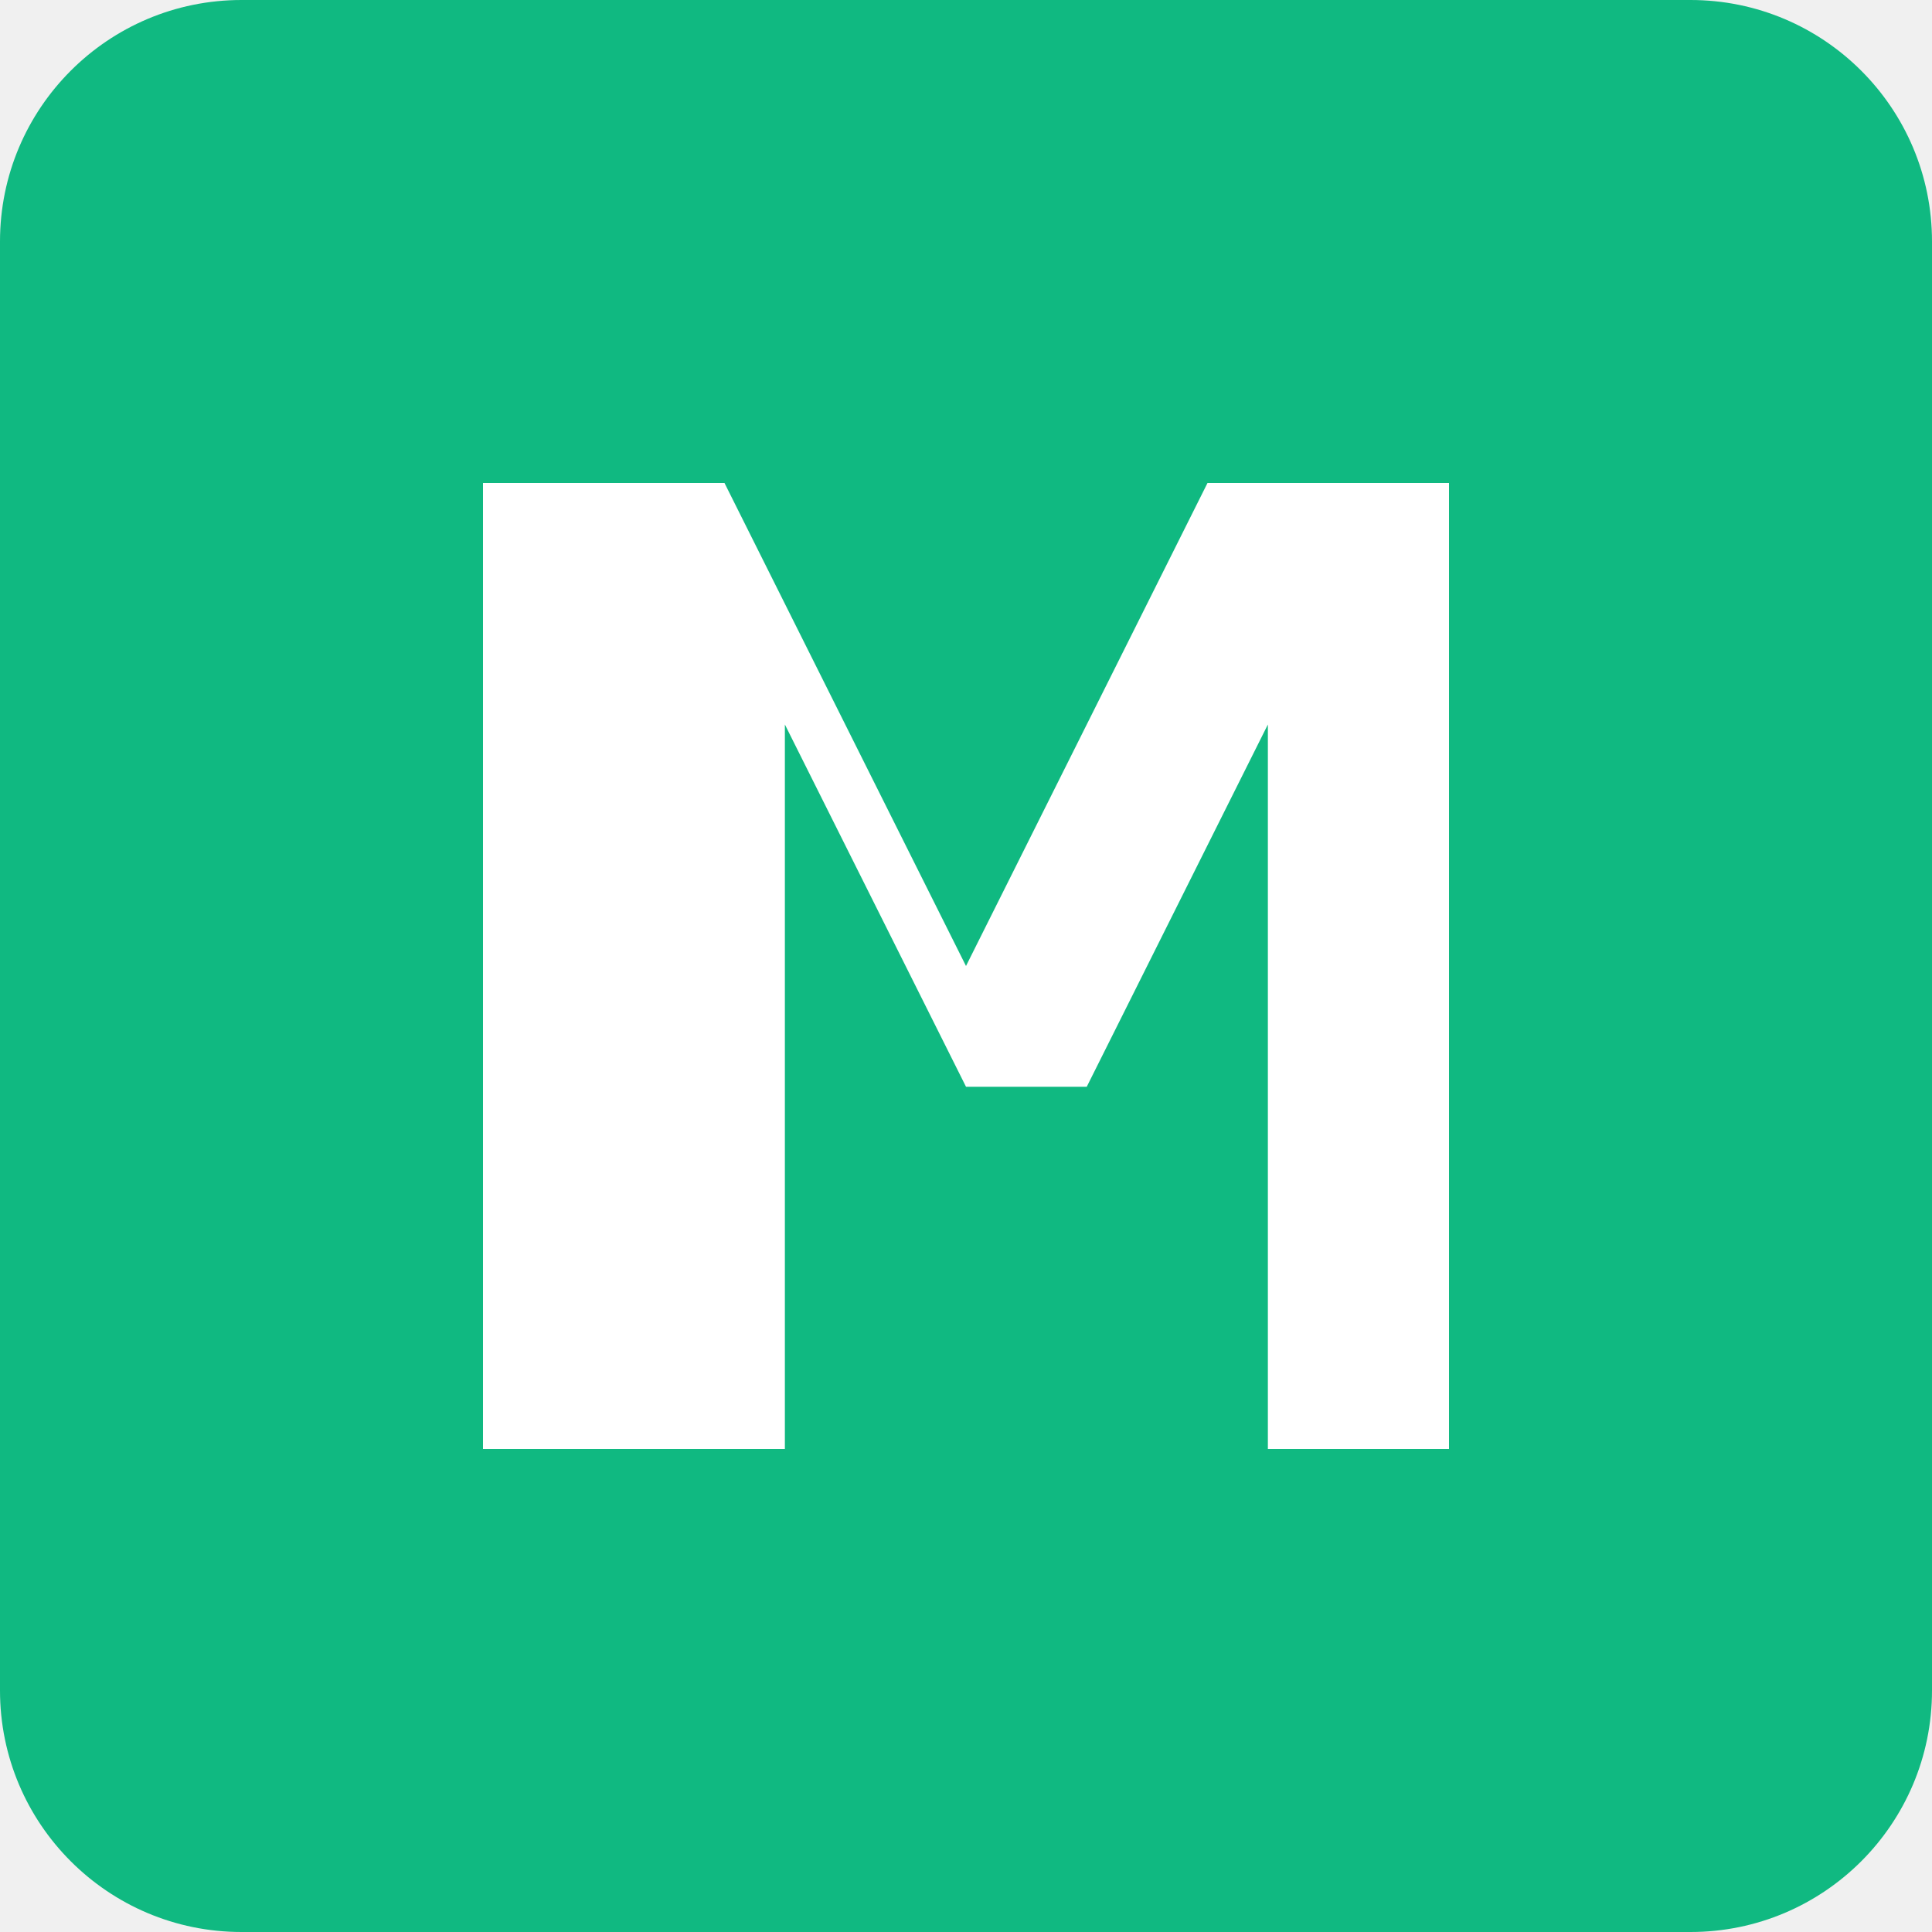
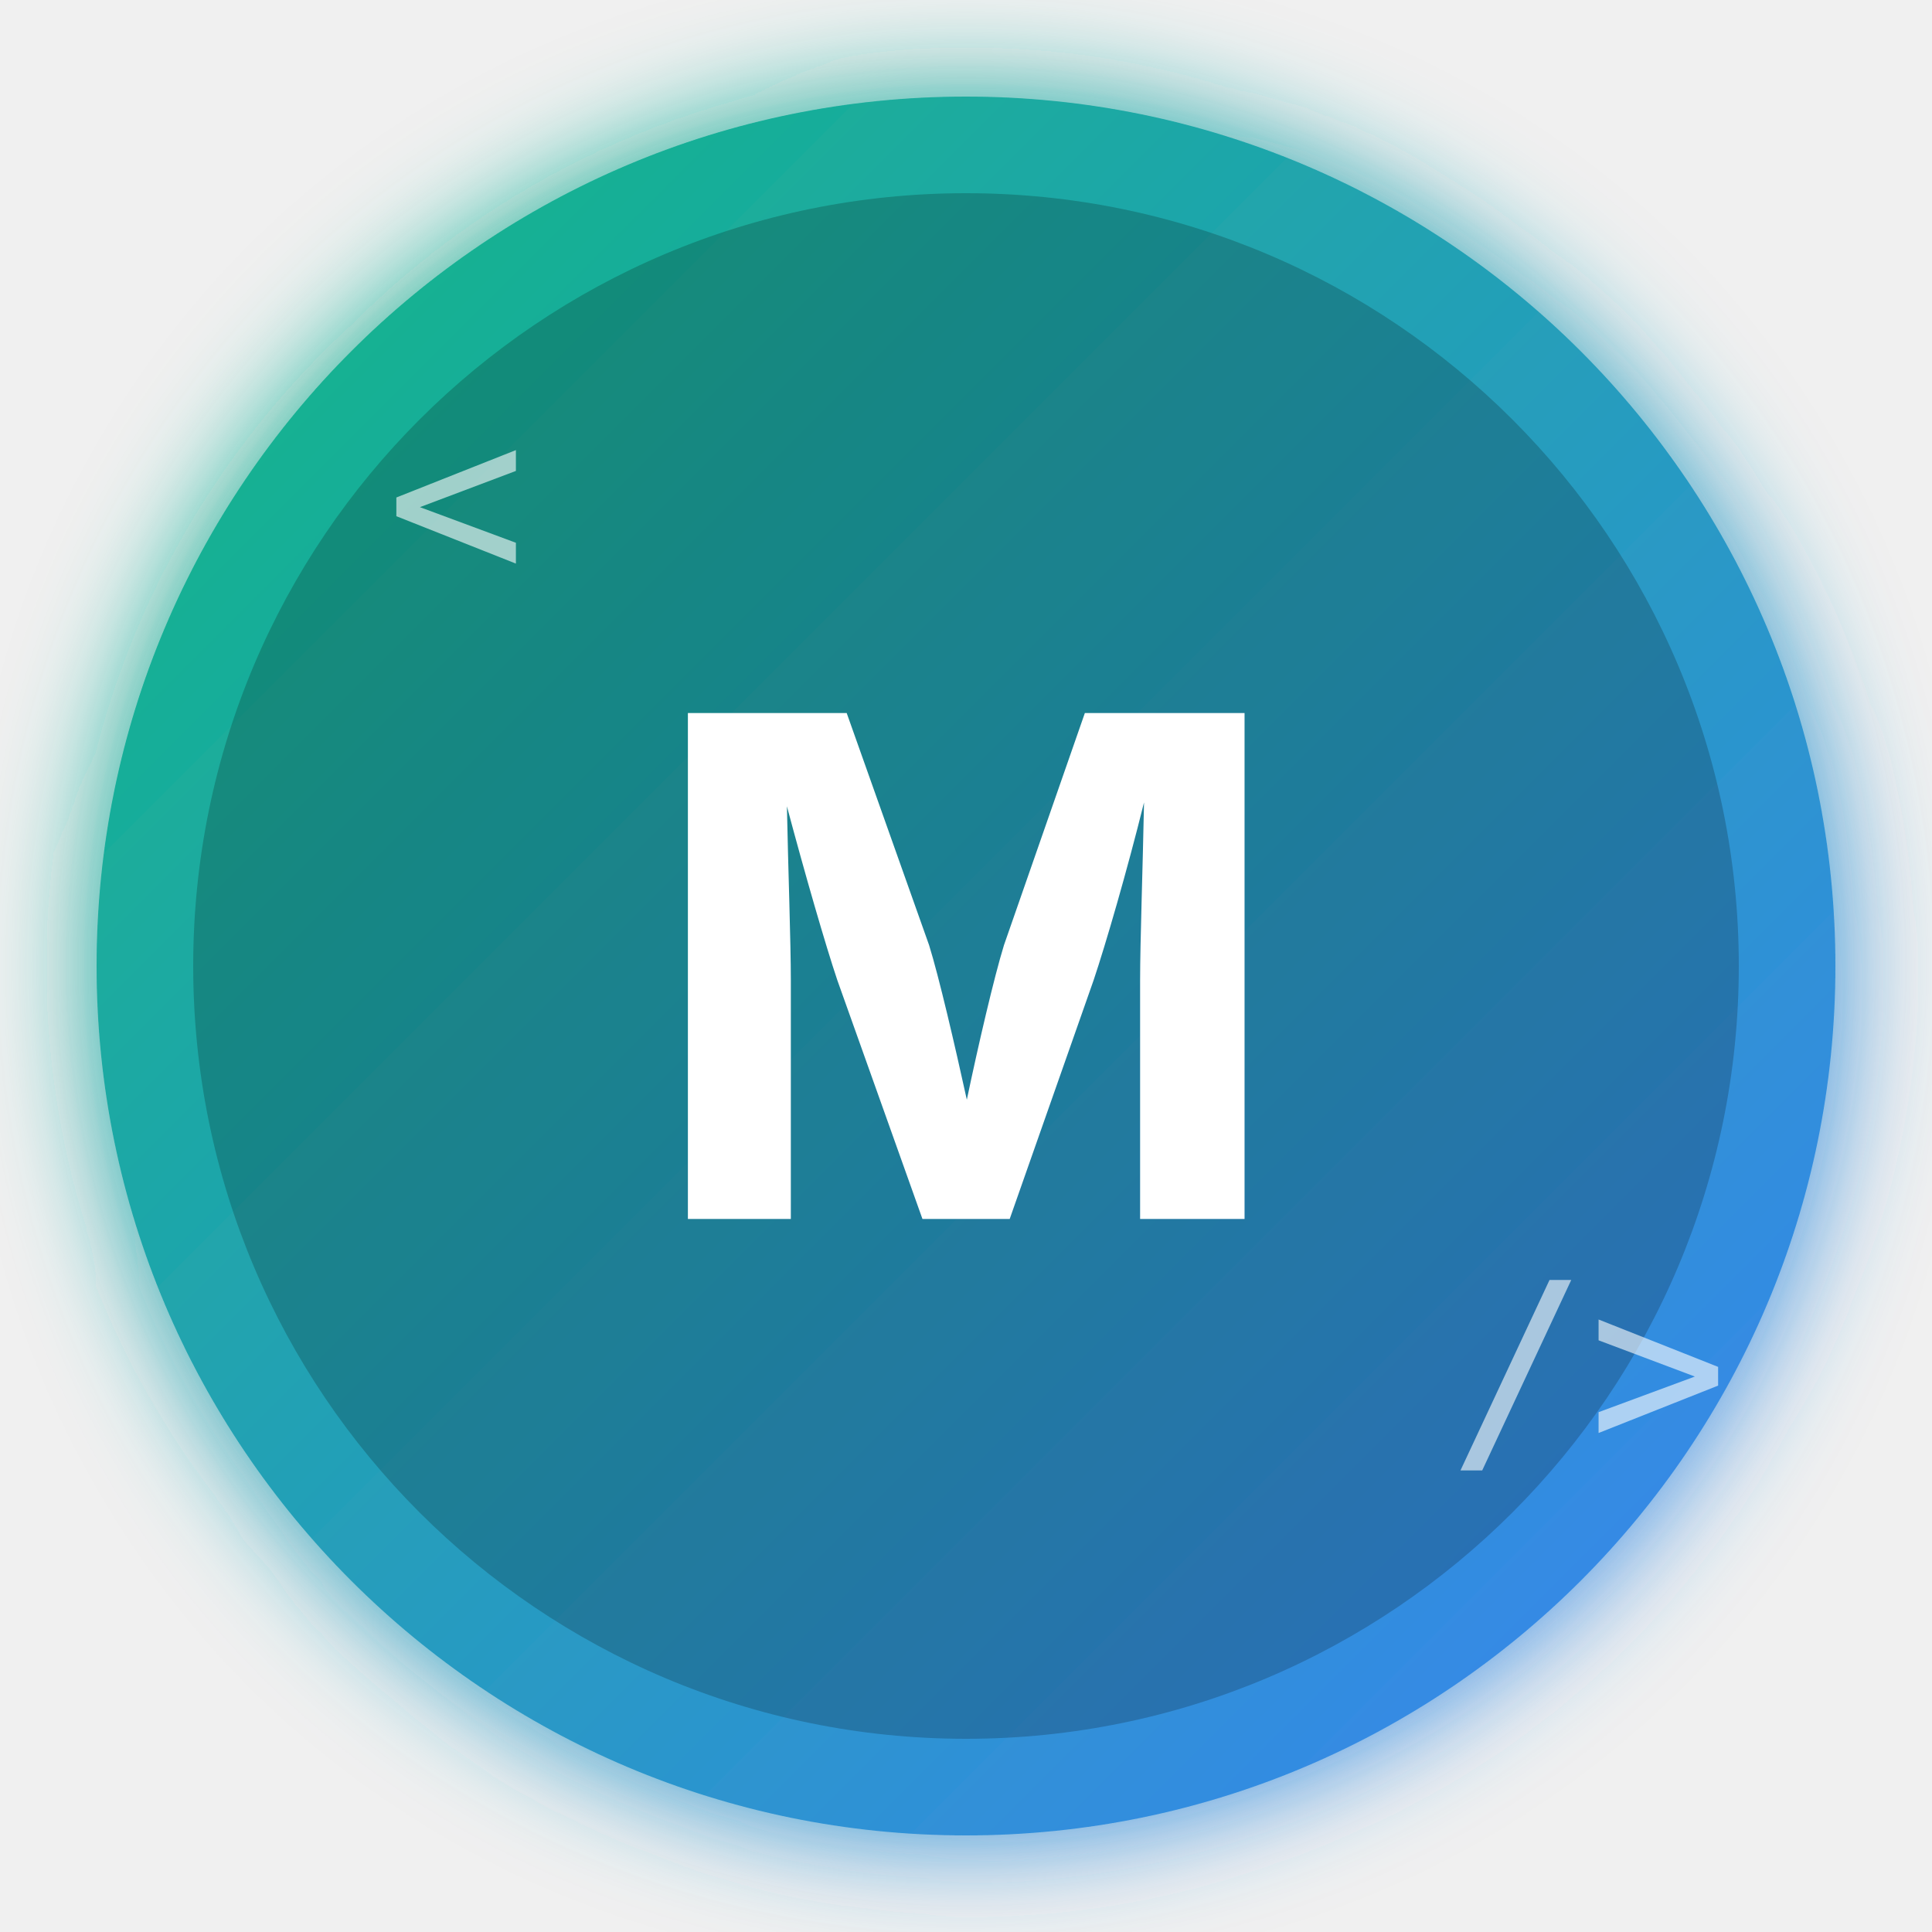
- <svg xmlns="http://www.w3.org/2000/svg" width="32" height="32" viewBox="0 0 32 32" fill="none">
-   <rect width="32" height="32" rx="4" fill="#10b981" />
-   <path d="M8 24V8h4l4 8 4-8h4v16h-3V12l-3 6h-2l-3-6v12H8z" fill="white" />
+ <svg xmlns="http://www.w3.org/2000/svg" viewBox="0 0 100 100">
+   <defs>
+     <linearGradient id="logoGradient" x1="0%" y1="0%" x2="100%" y2="100%">
+       <stop offset="0%" stop-color="#10b981" />
+       <stop offset="100%" stop-color="#3b82f6" />
+     </linearGradient>
+     <filter id="glow">
+       <feGaussianBlur stdDeviation="3" result="coloredBlur" />
+       <feMerge>
+         <feMergeNode in="coloredBlur" />
+         <feMergeNode in="SourceGraphic" />
+       </feMerge>
+     </filter>
+   </defs>
+   <circle cx="50" cy="50" r="45" fill="url(#logoGradient)" filter="url(#glow)" />
+   <circle cx="50" cy="50" r="40" fill="rgba(0, 0, 0, 0.2)" />
+   <text x="50" y="50" text-anchor="middle" dominant-baseline="central" font-size="36" font-weight="bold" fill="white" font-family="system-ui, -apple-system, sans-serif">
+     M
+   </text>
+   <text x="20" y="30" font-size="12" fill="rgba(255, 255, 255, 0.6)" font-family="monospace">
+     &lt;
+   </text>
+   <text x="75" y="75" font-size="12" fill="rgba(255, 255, 255, 0.6)" font-family="monospace">
+     /&gt;
+   </text>
</svg>
